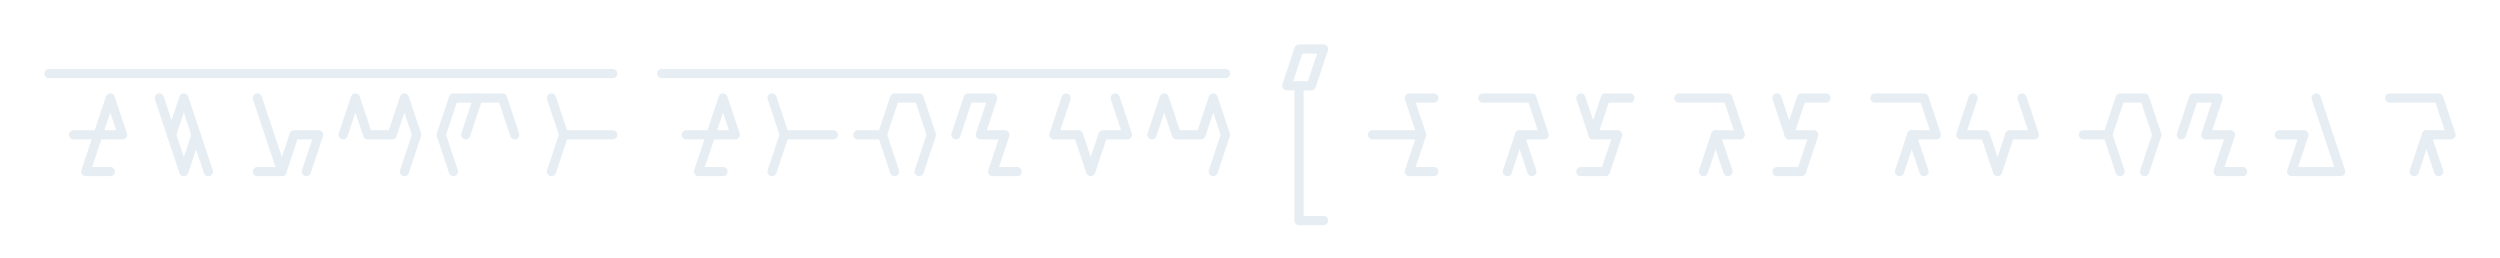
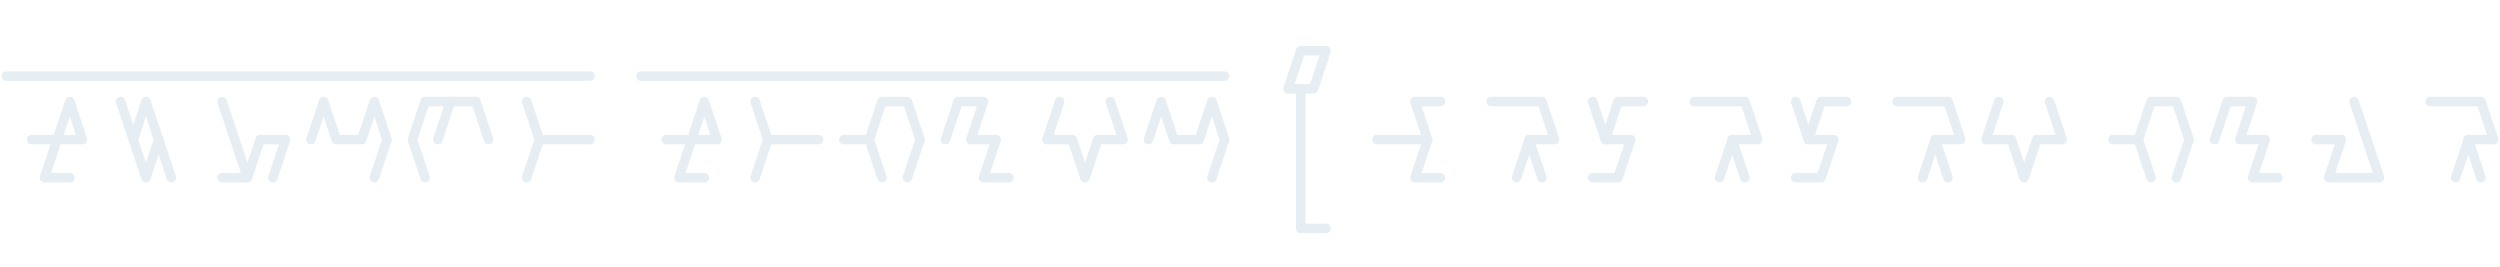
- <svg xmlns="http://www.w3.org/2000/svg" viewBox="0 0 408 42" width="612" height="63" role="img" aria-label="tadowe tebilo wopi nuyuyul bihu">
+ <svg xmlns="http://www.w3.org/2000/svg" viewBox="7 0 394 42" width="591" height="63" role="img" aria-label="tadowe tebilo wopi nuyuyul bihu">
  <g fill="none" stroke="#e6edf3" stroke-width="1.5" stroke-linecap="round" stroke-linejoin="round">
    <polyline points="12,22 16,22 18,16 20,22 16,22 14,28 18,28" />
    <polyline points="26,16 28,22 30,16 34,28" />
    <polyline points="28,22 30,28 32,22" />
    <polyline points="42,16 46,28 48,22 52,22 50,28" />
    <polyline points="42,28 46,28" />
    <polyline points="56,22 58,16 60,22 64,22 66,16 68,22 66,28" />
    <polyline points="74,28 72,22 74,16 82,16 84,22" />
    <polyline points="76,22 78,16" />
    <polyline points="90,16 92,22 100,22" />
    <polyline points="90,28 92,22" />
    <polyline points="8,12 100,12" />
    <polyline points="112,22 116,22 118,16 120,22 116,22 114,28 118,28" />
    <polyline points="126,16 128,22 136,22" />
    <polyline points="126,28 128,22" />
    <polyline points="140,22 144,22 146,16 150,16 152,22 150,28" />
    <polyline points="144,22 146,28" />
    <polyline points="156,22 158,16 162,16 160,22 164,22 162,28 166,28" />
    <polyline points="174,16 172,22 176,22 178,28 180,22 184,22 182,16" />
    <polyline points="188,22 190,16 192,22 196,22 198,16 200,22 198,28" />
    <polyline points="108,12 200,12" />
    <polyline points="224,22 232,22 230,16 234,16" />
    <polyline points="232,22 230,28 234,28" />
    <polyline points="242,16 250,16 252,22 248,22 250,28" />
    <polyline points="246,28 248,22" />
    <polyline points="258,16 260,22 262,16 266,16" />
    <polyline points="258,28 262,28 264,22 260,22" />
    <polyline points="274,16 282,16 284,22 280,22 282,28" />
    <polyline points="278,28 280,22" />
    <polyline points="290,16 292,22 294,16 298,16" />
    <polyline points="290,28 294,28 296,22 292,22" />
    <polyline points="306,16 314,16 316,22 312,22 314,28" />
    <polyline points="310,28 312,22" />
    <polyline points="322,16 320,22 324,22 326,28 328,22 332,22 330,16" />
    <polyline points="340,22 344,22 346,16 350,16 352,22 350,28" />
    <polyline points="344,22 346,28" />
    <polyline points="356,22 358,16 362,16 360,22 364,22 362,28 366,28" />
    <polyline points="372,22 376,22 374,28 382,28 378,16" />
    <polyline points="390,16 398,16 400,22 396,22 398,28" />
    <polyline points="394,28 396,22" />
    <polyline points="212,14 212,36 216,36" />
    <polyline points="210,14 212,8 216,8 214,14 210,14" />
  </g>
</svg>
